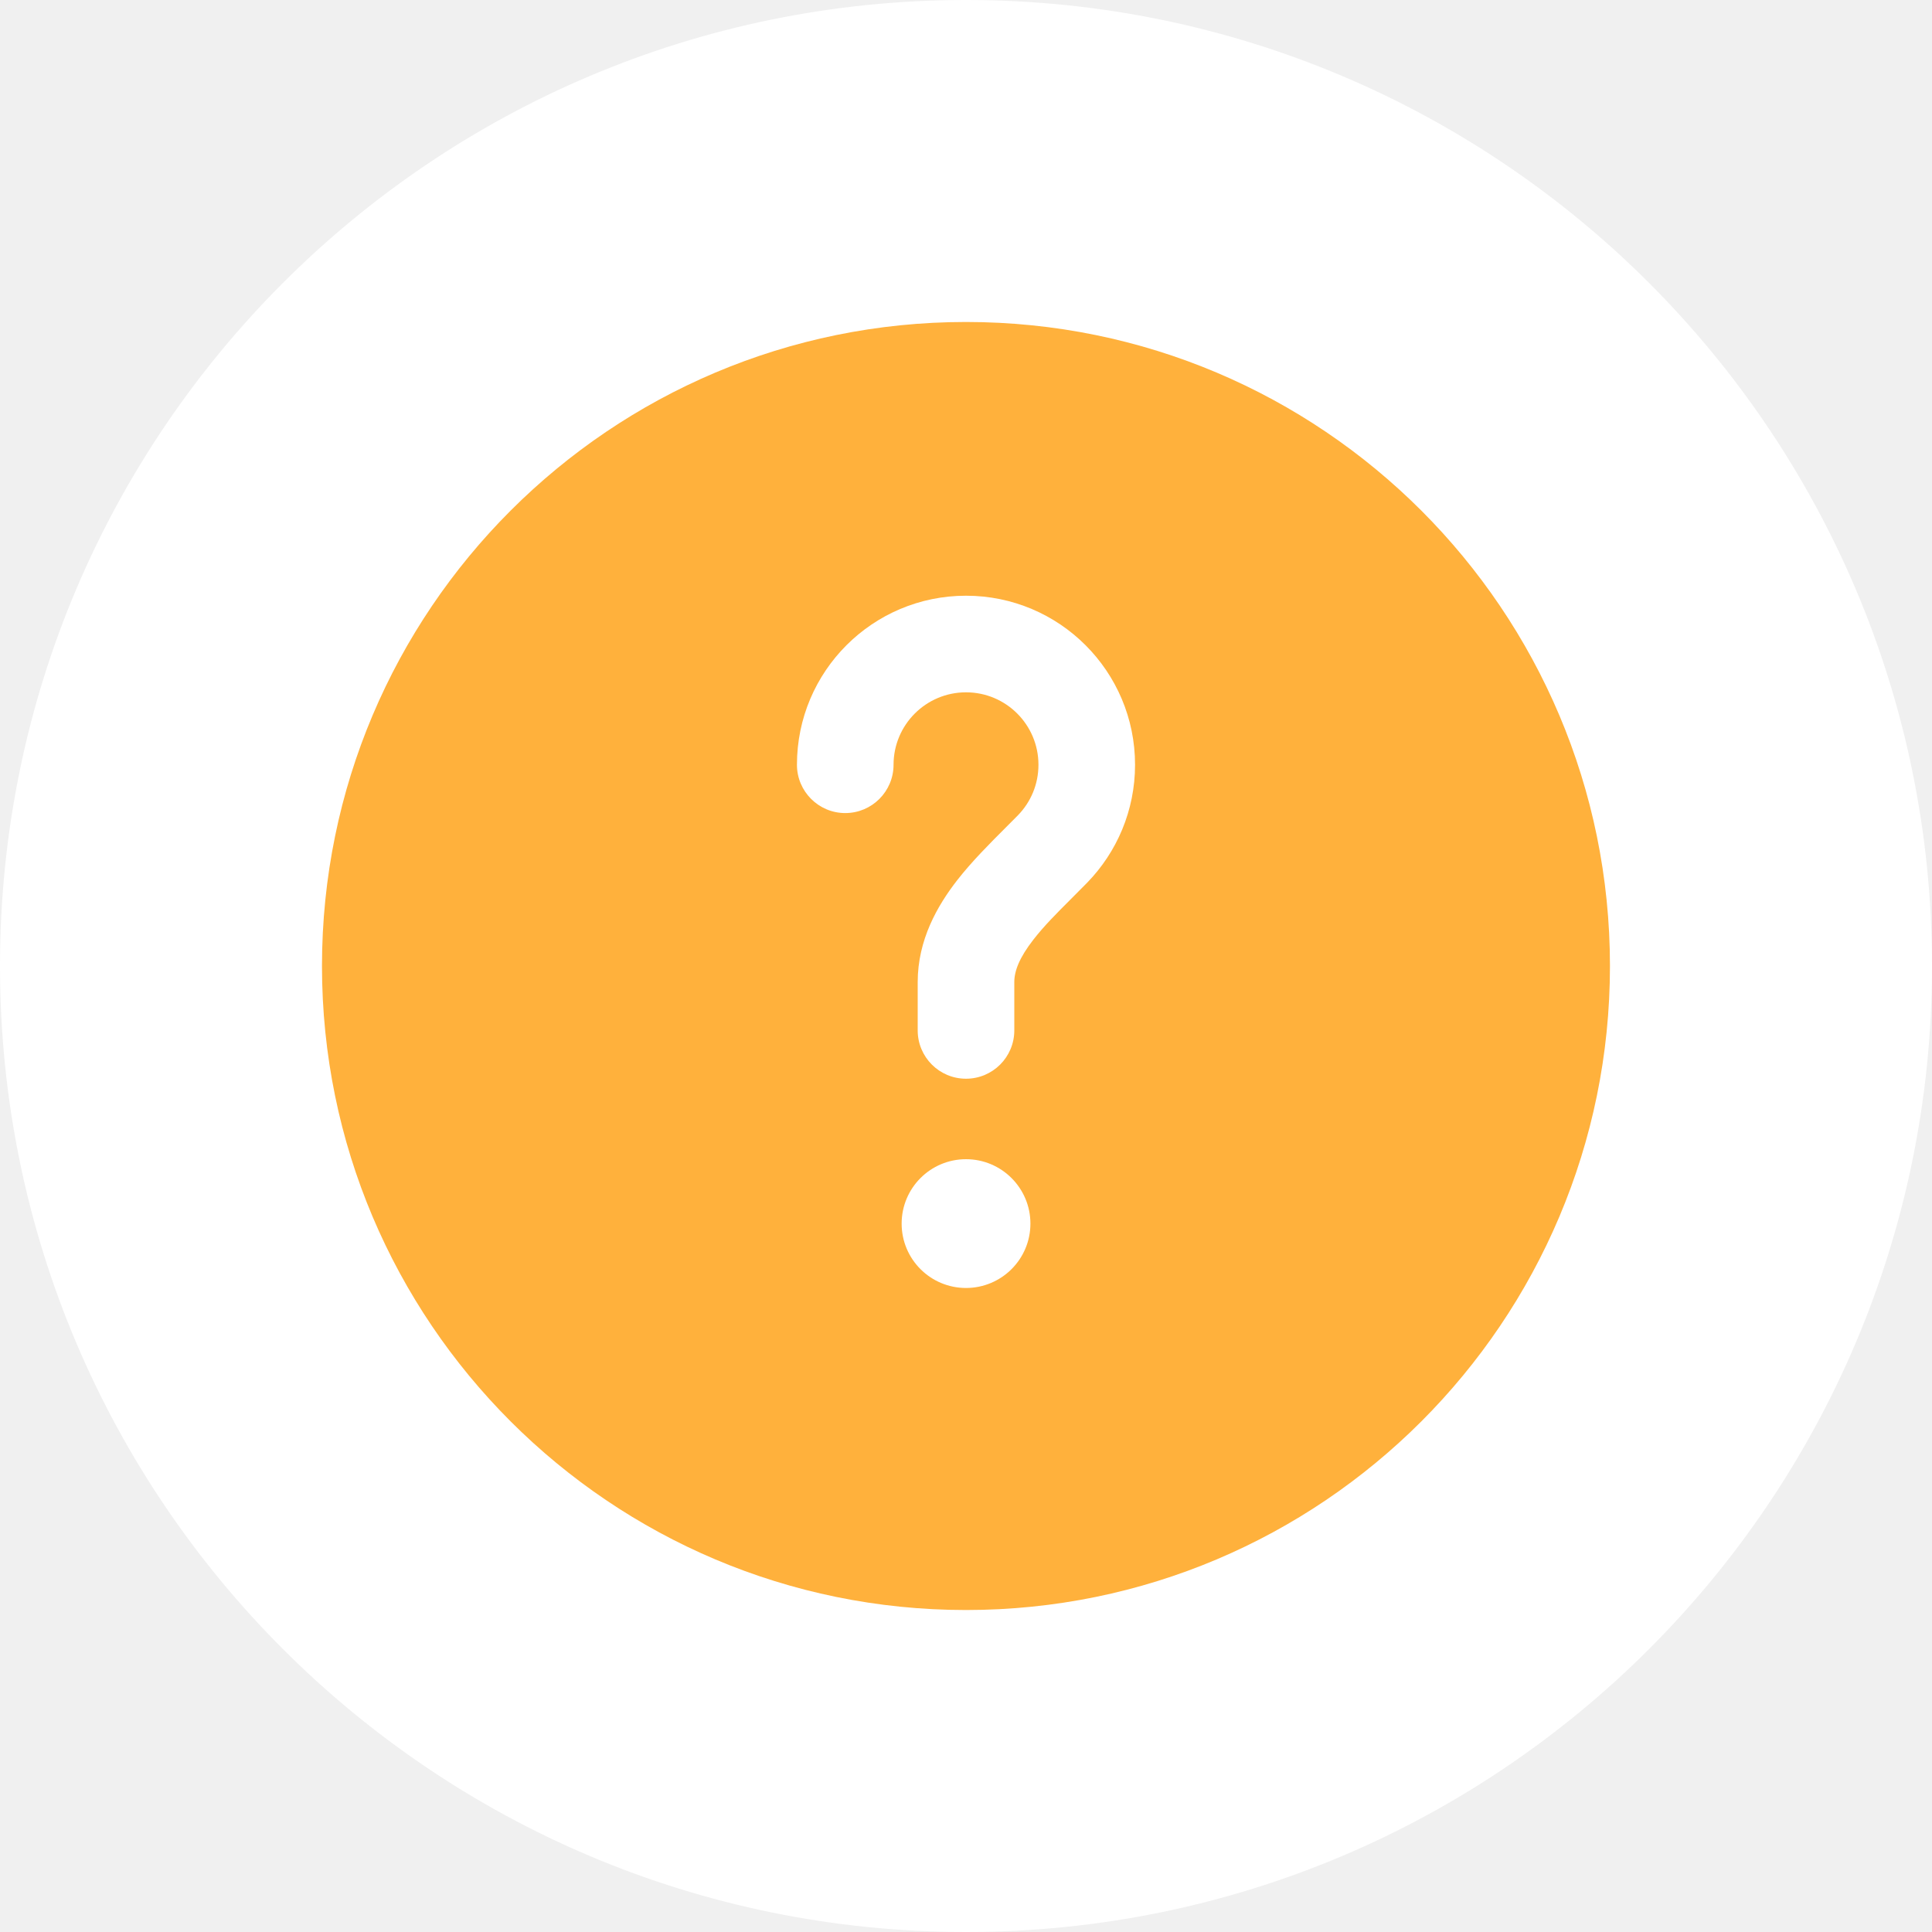
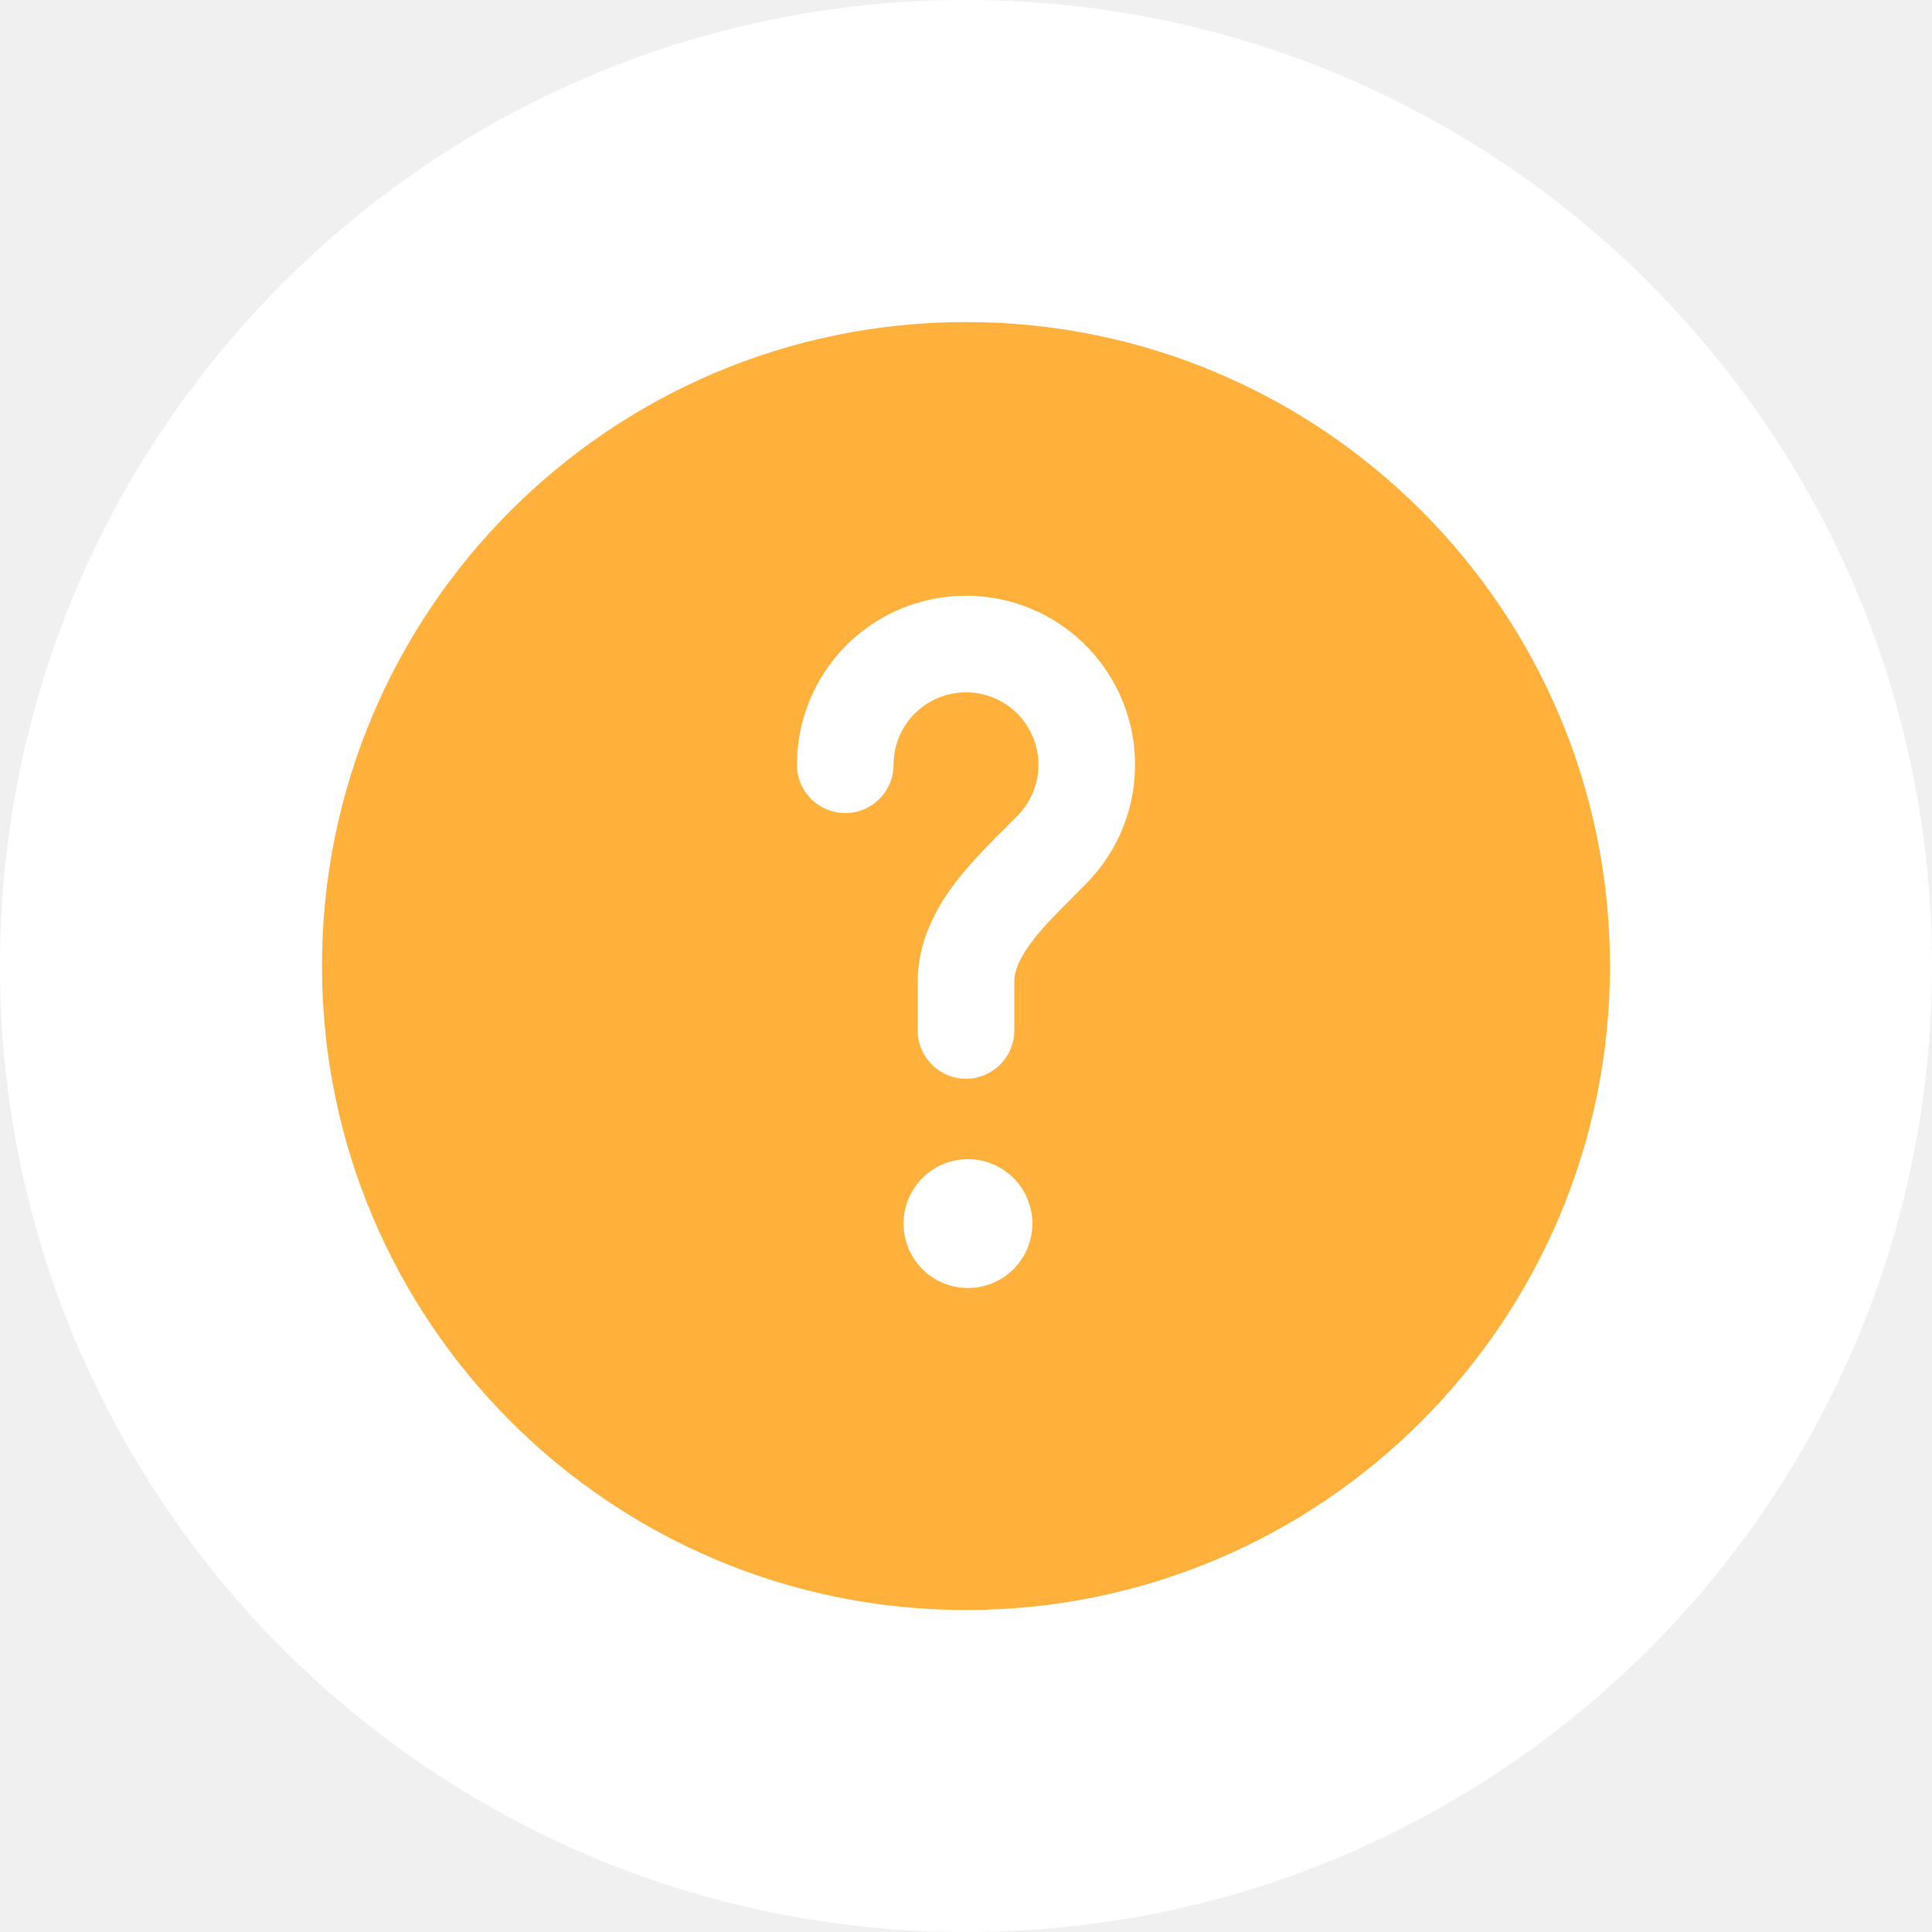
- <svg xmlns="http://www.w3.org/2000/svg" width="32" height="32" viewBox="0 0 32 32" fill="none">
-   <rect width="32" height="32" rx="16" fill="white" />
-   <path d="M26.666 16C26.666 21.891 21.891 26.667 16 26.667C10.109 26.667 5.333 21.891 5.333 16C5.333 10.109 10.109 5.333 16 5.333C21.891 5.333 26.666 10.109 26.666 16Z" fill="#FFB13C" />
-   <path d="M16 11.467C15.338 11.467 14.8 12.004 14.8 12.667C14.8 13.108 14.442 13.467 14 13.467C13.558 13.467 13.2 13.108 13.2 12.667C13.2 11.12 14.454 9.867 16 9.867C17.547 9.867 18.8 11.12 18.8 12.667C18.8 13.425 18.498 14.114 18.009 14.618C17.91 14.719 17.816 14.813 17.727 14.902L17.727 14.902C17.497 15.132 17.295 15.334 17.118 15.561C16.884 15.861 16.8 16.082 16.8 16.267V17.067C16.8 17.509 16.442 17.867 16 17.867C15.558 17.867 15.2 17.509 15.2 17.067V16.267C15.2 15.568 15.525 15.002 15.855 14.578C16.099 14.265 16.406 13.959 16.655 13.71L16.655 13.71C16.73 13.636 16.8 13.566 16.861 13.503C17.072 13.286 17.2 12.992 17.2 12.667C17.2 12.004 16.663 11.467 16 11.467Z" fill="white" />
-   <path d="M16 21.333C16.589 21.333 17.067 20.856 17.067 20.267C17.067 19.678 16.589 19.2 16 19.2C15.411 19.2 14.934 19.678 14.934 20.267C14.934 20.856 15.411 21.333 16 21.333Z" fill="white" />
+ <svg xmlns="http://www.w3.org/2000/svg" width="32" height="32" fill="none" data-c="1">
+   <rect width="32" height="32" fill="#fff" rx="16" />
+   <path fill="#FFB13C" d="M26.666 16c0 5.891-4.775 10.667-10.666 10.667S5.333 21.89 5.333 16c0-5.89 4.776-10.666 10.667-10.666 5.89 0 10.666 4.775 10.666 10.666" />
+   <path fill="#fff" d="M16 11.467a1.2 1.2 0 0 0-1.2 1.2.8.8 0 0 1-1.6 0 2.8 2.8 0 1 1 4.809 1.95q-.149.152-.282.285c-.23.23-.432.432-.609.66-.234.3-.318.52-.318.705v.8a.8.8 0 0 1-1.6 0v-.8c0-.7.325-1.265.655-1.689.244-.313.551-.62.8-.868q.113-.113.206-.207a1.2 1.2 0 0 0-.86-2.036M16 21.333a1.067 1.067 0 1 0 0-2.133 1.067 1.067 0 0 0 0 2.133" />
</svg>
